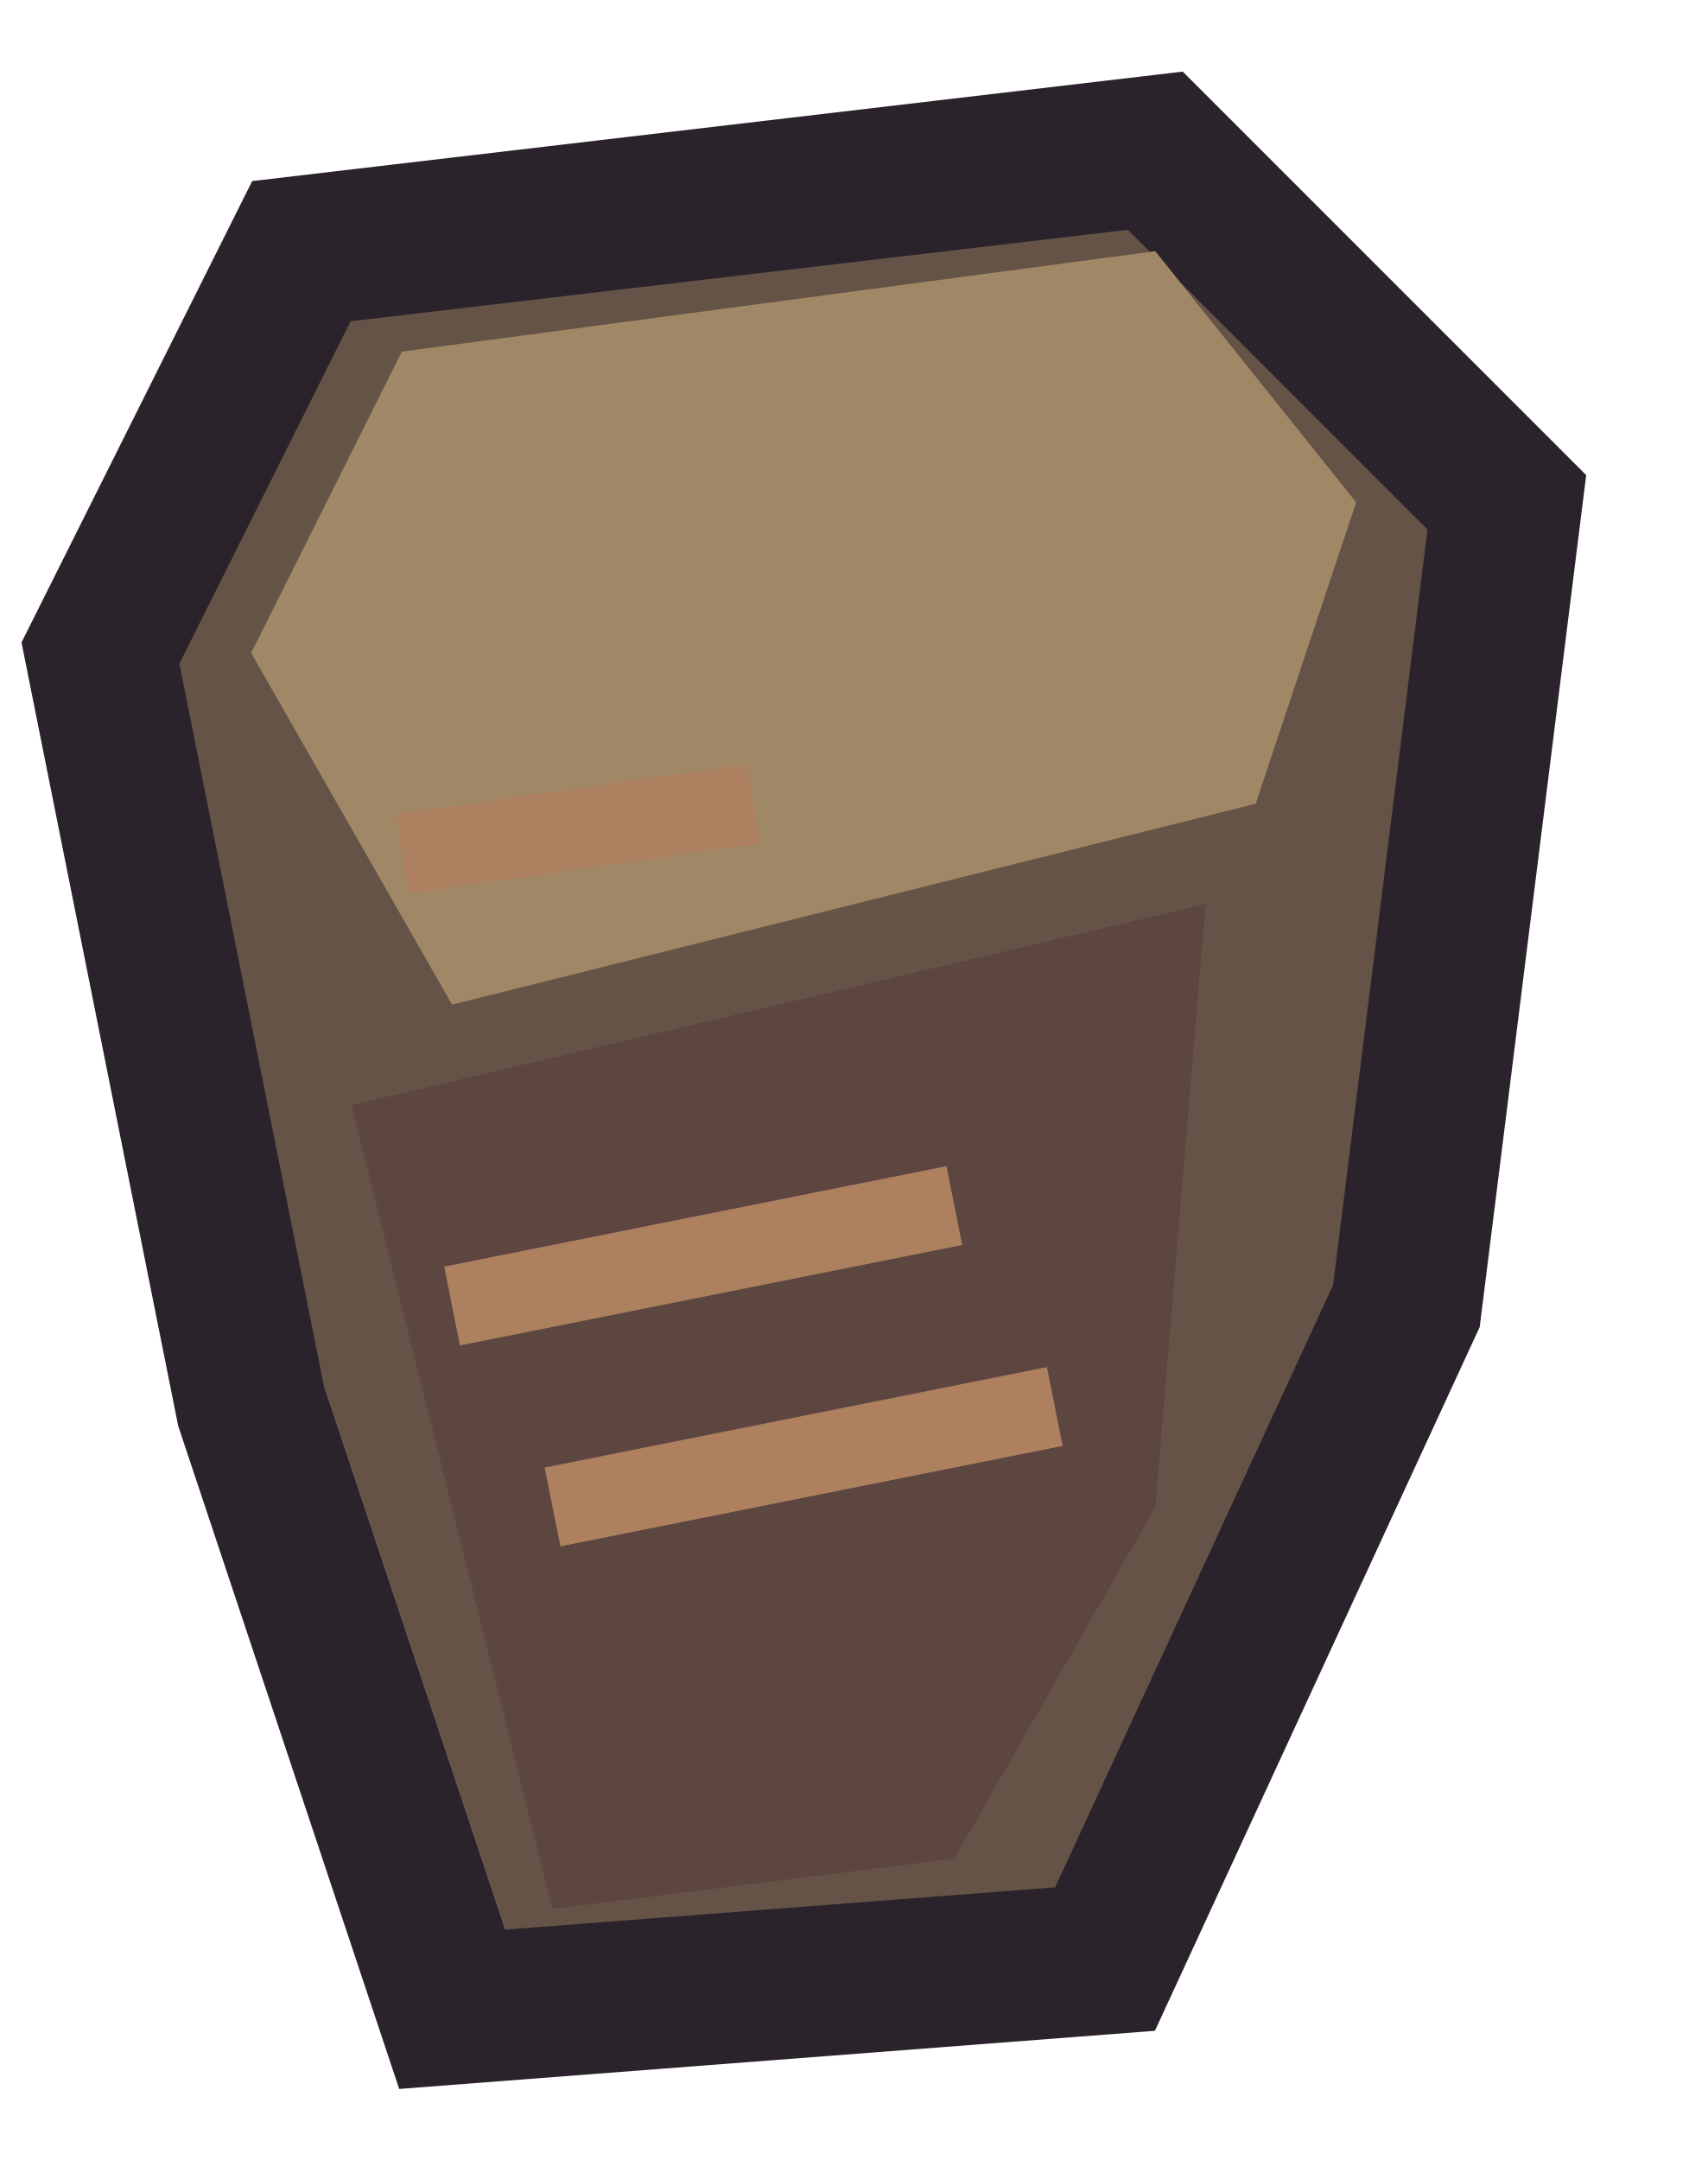
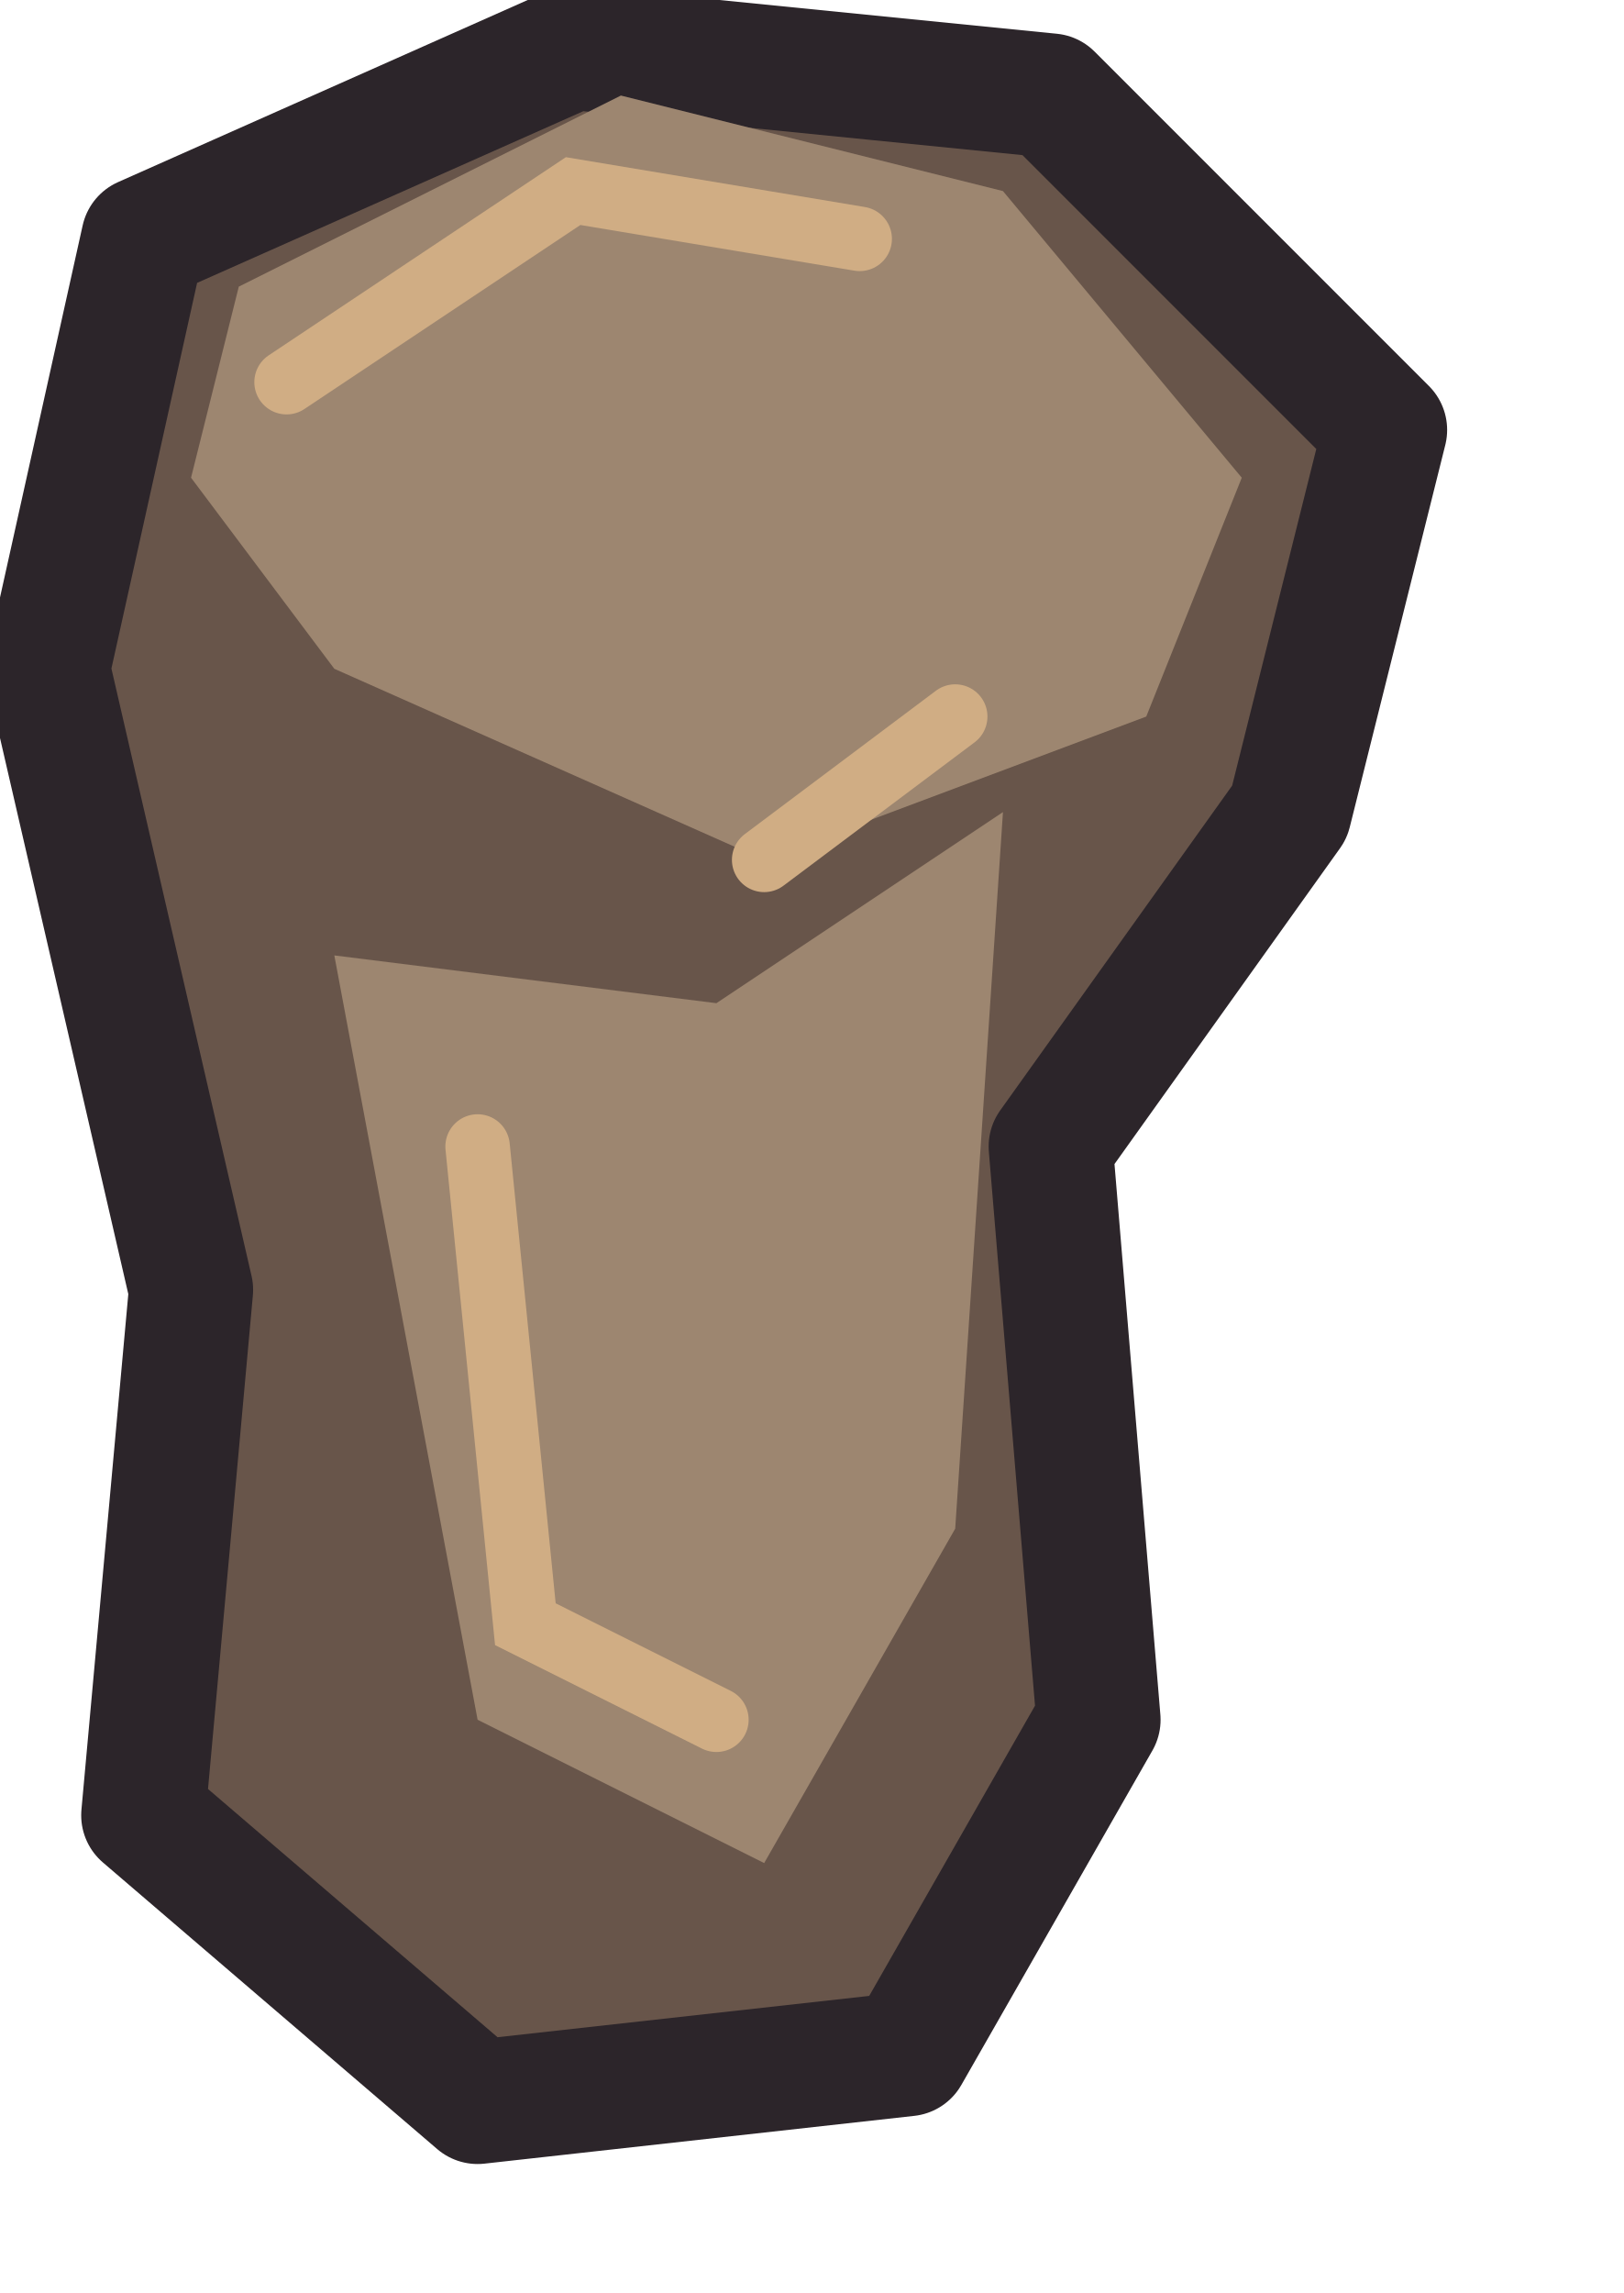
- <svg xmlns="http://www.w3.org/2000/svg" width="34" height="43" viewBox="-16 -10 34 43">
-   <path fill="#645346" stroke="#2b232b" stroke-width="3" d="M-10-5 7-7l7 7-2 16-6 13-13 1-4-12-3-15Z" />
-   <path fill="#a08766" d="M-8-3l15-2 4 5-2 6-16 4-4-7Z" />
-   <path fill="#5d4540" d="M-9 12l17-4-1 12-4 7-8 1Z" />
-   <path d="M-7 16l10-2m-8 6 10-2m-13-11 7-1" stroke="#ad8160" stroke-width="1.6" />
+ <svg xmlns="http://www.w3.org/2000/svg" width="34" height="48" viewBox="-15 -8 34 48">
+   <path d="m-12-3 9-4 10 1 7 7-2 8-5 7 1 12-4 7-9 1-7-6 1-11-3-13z" fill="#68554a" stroke="#2c252a" stroke-width="2.6" stroke-linejoin="round" />
+   <path d="m-10-2 8-4 8 2 5 6-2 5-8 3-9-4-3-4zm2 14 8 1 6-4-1 15-4 7-6-3z" fill="#9d8670" />
+   <path d="m-9 0 6-4 6 1m-2 13 4-3m-10 9 1 10 4 2" stroke="#d0ad84" stroke-width="1.35" fill="none" stroke-linecap="round" />
</svg>
